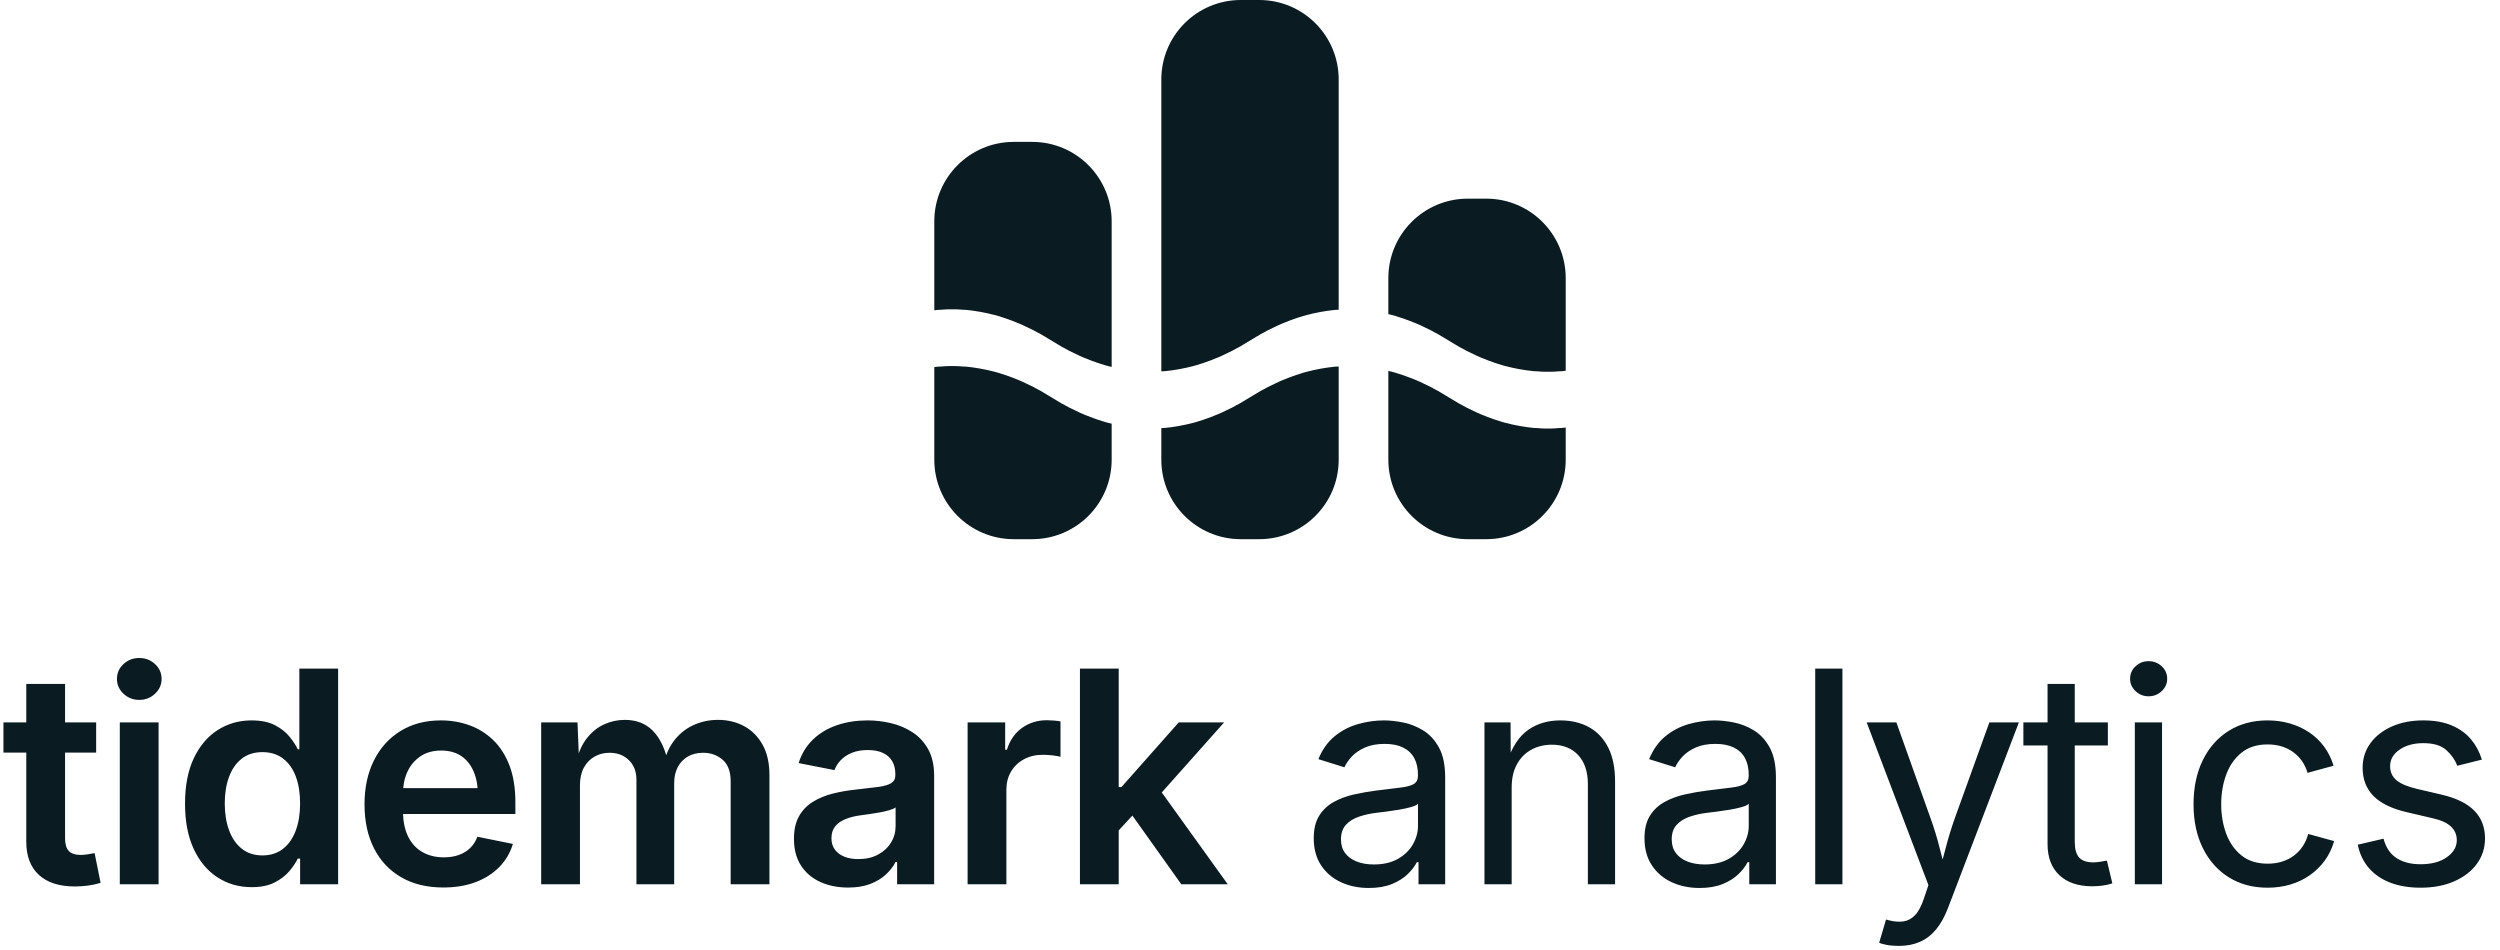
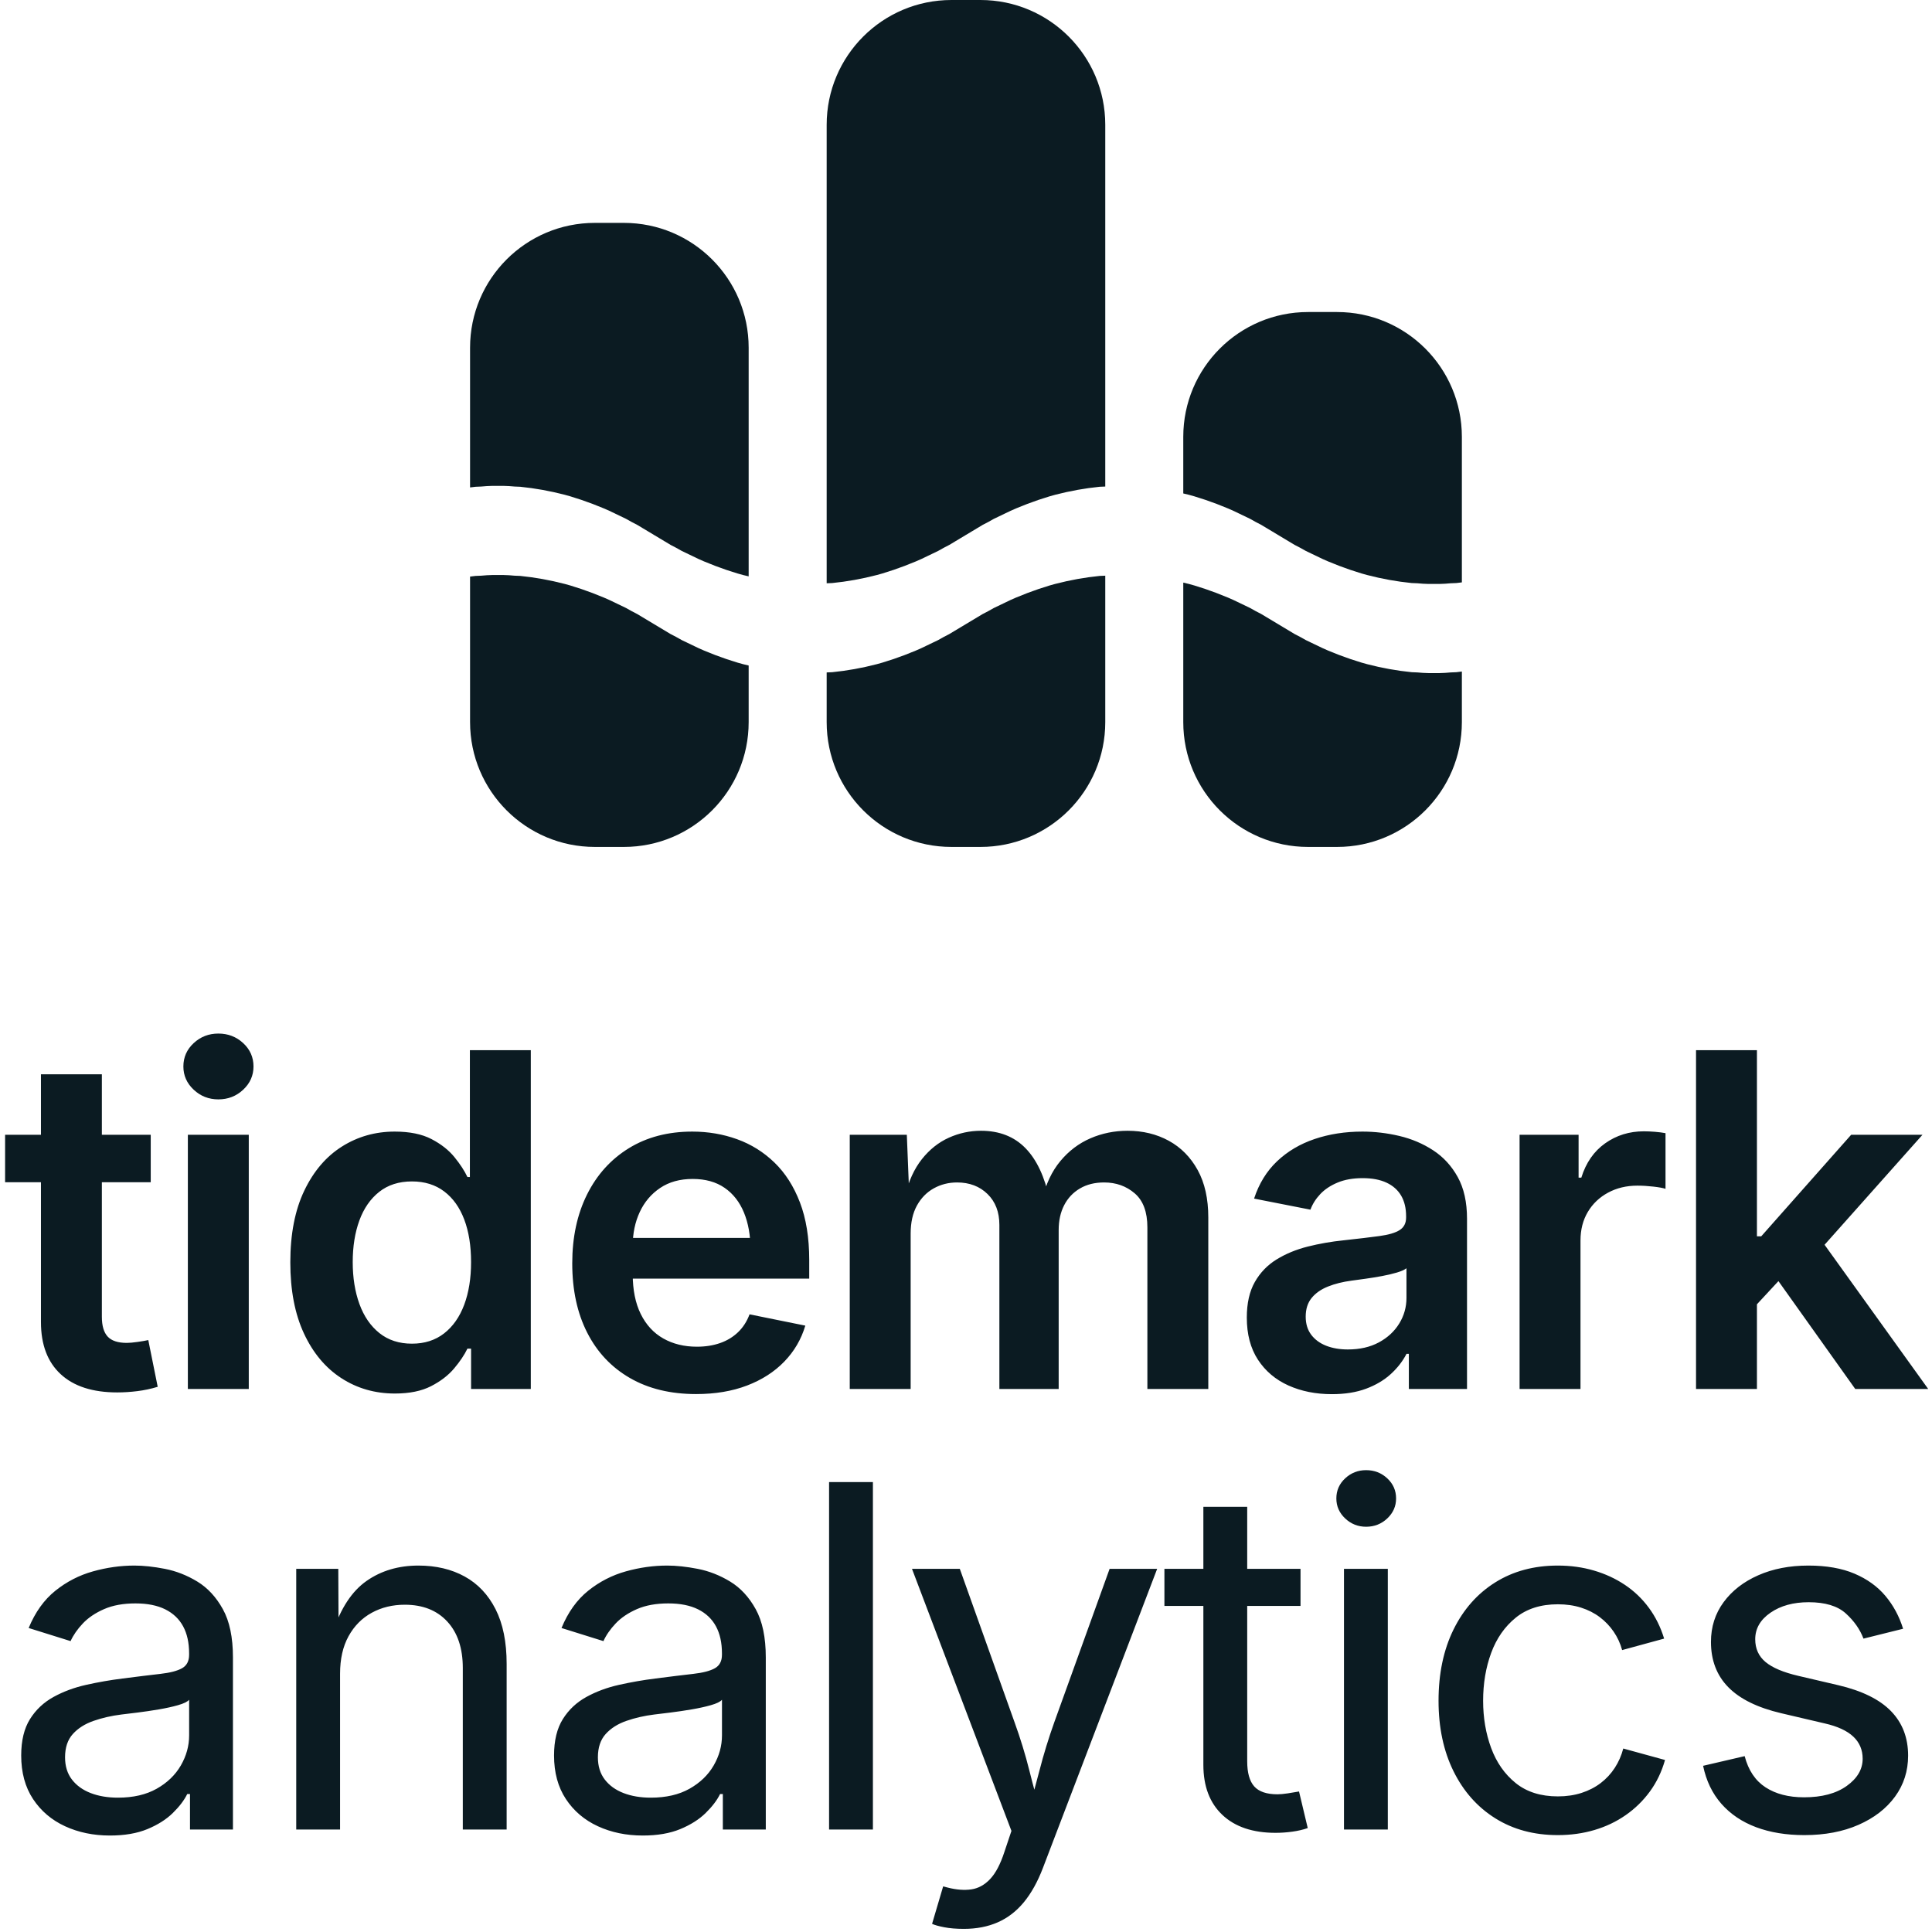
- <svg xmlns="http://www.w3.org/2000/svg" viewBox="0 0 286.61 108.90" width="287" height="109" role="img" aria-label="Tidemark Analytics">
-   <g fill="#0B1B22" transform="translate(104.248 -8.137) scale(1.6274)">
+ <svg xmlns="http://www.w3.org/2000/svg" viewBox="0 0 140.99 141.07" width="141" height="141" role="img" aria-label="Tidemark Analytics">
+   <g fill="#0B1B22" transform="translate(31.435 -8.137) scale(1.6274)">
    <path d="M1.75 20.60A5.6 5.6 0 0 1 7.35 15.00H8.65A5.6 5.6 0 0 1 14.25 20.60L14.25 30.86 14.00 30.80 13.75 30.73 13.50 30.65 13.25 30.57 13.00 30.48 12.75 30.39 12.50 30.29 12.25 30.19 12.00 30.08 11.75 29.96 11.50 29.84 11.25 29.72 11.00 29.58 10.75 29.45 10.50 29.30 10.25 29.15 10.00 29.00 9.75 28.85 9.50 28.70 9.25 28.55 9.00 28.42 8.75 28.28 8.50 28.16 8.25 28.04 8.00 27.92 7.75 27.81 7.50 27.71 7.25 27.61 7.00 27.52 6.75 27.43 6.50 27.35 6.25 27.27 6.00 27.20 5.75 27.14 5.50 27.08 5.25 27.03 5.00 26.98 4.75 26.94 4.50 26.90 4.25 26.87 4.00 26.84 3.75 26.83 3.50 26.81 3.25 26.80 3.00 26.80 2.75 26.80 2.50 26.81 2.25 26.83 2.00 26.84 1.75 26.87Z" />
    <path d="M1.75 30.87 2.00 30.84 2.25 30.83 2.50 30.81 2.75 30.80 3.00 30.80 3.25 30.80 3.50 30.81 3.75 30.83 4.00 30.84 4.25 30.87 4.50 30.90 4.75 30.94 5.00 30.98 5.25 31.03 5.50 31.08 5.75 31.14 6.00 31.20 6.25 31.27 6.50 31.35 6.75 31.43 7.00 31.52 7.25 31.61 7.50 31.71 7.75 31.81 8.00 31.92 8.25 32.04 8.50 32.16 8.75 32.28 9.00 32.42 9.25 32.55 9.50 32.70 9.75 32.85 10.00 33.00 10.25 33.15 10.50 33.30 10.75 33.45 11.00 33.58 11.25 33.72 11.50 33.84 11.75 33.96 12.00 34.08 12.25 34.19 12.50 34.29 12.75 34.39 13.00 34.48 13.25 34.57 13.50 34.65 13.75 34.73 14.00 34.80 14.25 34.86L14.25 37.40A5.6 5.6 0 0 1 8.65 43H7.35A5.6 5.6 0 0 1 1.75 37.40Z" />
    <path d="M17.75 10.60A5.6 5.6 0 0 1 23.35 5.00H24.65A5.6 5.6 0 0 1 30.25 10.60L30.25 26.83 30.00 26.84 29.75 26.87 29.50 26.90 29.25 26.94 29.00 26.98 28.75 27.03 28.50 27.08 28.25 27.14 28.00 27.20 27.75 27.27 27.50 27.35 27.25 27.43 27.00 27.52 26.75 27.61 26.50 27.71 26.25 27.81 26.00 27.92 25.75 28.04 25.50 28.16 25.25 28.28 25.00 28.42 24.75 28.55 24.50 28.70 24.25 28.85 24.00 29.00 23.75 29.15 23.50 29.30 23.25 29.45 23.00 29.58 22.75 29.72 22.50 29.84 22.25 29.96 22.00 30.08 21.75 30.19 21.50 30.29 21.25 30.39 21.00 30.48 20.75 30.57 20.50 30.65 20.25 30.73 20.00 30.80 19.75 30.86 19.50 30.92 19.25 30.97 19.00 31.02 18.75 31.06 18.50 31.10 18.25 31.13 18.00 31.16 17.75 31.17Z" />
    <path d="M17.75 35.17 18.00 35.16 18.25 35.13 18.50 35.10 18.75 35.06 19.00 35.02 19.25 34.97 19.50 34.92 19.75 34.86 20.00 34.80 20.25 34.73 20.50 34.65 20.75 34.57 21.00 34.48 21.25 34.39 21.50 34.29 21.75 34.19 22.00 34.08 22.25 33.96 22.50 33.84 22.75 33.72 23.00 33.58 23.25 33.45 23.50 33.30 23.75 33.15 24.00 33.00 24.25 32.85 24.50 32.70 24.75 32.55 25.00 32.42 25.25 32.28 25.50 32.16 25.75 32.04 26.00 31.92 26.25 31.81 26.50 31.71 26.75 31.61 27.00 31.52 27.25 31.43 27.50 31.35 27.75 31.27 28.00 31.20 28.25 31.14 28.50 31.08 28.75 31.03 29.00 30.98 29.25 30.94 29.50 30.90 29.75 30.87 30.00 30.84 30.25 30.83L30.25 37.40A5.6 5.6 0 0 1 24.65 43H23.35A5.6 5.6 0 0 1 17.75 37.40Z" />
    <path d="M33.75 24.60A5.6 5.6 0 0 1 39.35 19.00H40.65A5.6 5.6 0 0 1 46.25 24.60L46.25 31.13 46.00 31.16 45.75 31.17 45.50 31.19 45.25 31.20 45.00 31.20 44.75 31.20 44.50 31.19 44.25 31.17 44.00 31.16 43.75 31.13 43.50 31.10 43.25 31.06 43.00 31.02 42.75 30.97 42.50 30.92 42.25 30.86 42.00 30.80 41.75 30.73 41.50 30.65 41.25 30.57 41.00 30.48 40.75 30.39 40.50 30.29 40.25 30.19 40.00 30.08 39.75 29.96 39.50 29.84 39.25 29.72 39.00 29.58 38.75 29.45 38.50 29.30 38.25 29.15 38.00 29.00 37.75 28.85 37.50 28.70 37.25 28.55 37.00 28.42 36.75 28.28 36.50 28.16 36.25 28.04 36.00 27.92 35.75 27.81 35.50 27.71 35.25 27.61 35.00 27.52 34.75 27.43 34.50 27.35 34.25 27.27 34.00 27.20 33.75 27.14Z" />
    <path d="M33.75 31.14 34.00 31.20 34.25 31.27 34.50 31.35 34.75 31.43 35.00 31.52 35.25 31.61 35.50 31.71 35.75 31.81 36.00 31.92 36.25 32.04 36.50 32.16 36.75 32.28 37.00 32.42 37.25 32.55 37.50 32.70 37.75 32.85 38.00 33.00 38.25 33.15 38.50 33.30 38.75 33.45 39.00 33.58 39.25 33.72 39.50 33.84 39.75 33.96 40.00 34.08 40.25 34.19 40.50 34.29 40.75 34.39 41.00 34.48 41.25 34.57 41.50 34.65 41.75 34.73 42.00 34.80 42.25 34.86 42.50 34.92 42.75 34.97 43.00 35.02 43.25 35.06 43.50 35.10 43.75 35.13 44.00 35.16 44.25 35.17 44.50 35.19 44.75 35.20 45.00 35.20 45.25 35.20 45.50 35.19 45.75 35.17 46.00 35.16 46.25 35.13L46.25 37.40A5.6 5.6 0 0 1 40.65 43H39.35A5.6 5.6 0 0 1 33.75 37.40Z" />
  </g>
  <g transform="translate(0.000 101.419)">
-     <path d="M10.966 -18.561V-15.097H0.332V-18.561ZM2.95 -22.977H7.398V-5.268Q7.398 -4.286 7.822 -3.825Q8.246 -3.364 9.221 -3.364Q9.51 -3.364 10.002 -3.434Q10.495 -3.503 10.788 -3.57L11.475 -0.159Q10.74 0.066 9.983 0.159Q9.226 0.252 8.52 0.252Q5.83 0.252 4.39 -1.08Q2.95 -2.413 2.95 -4.884Z M13.677 0.0V-18.561H18.125V0.0ZM15.905 -21.145Q14.854 -21.145 14.102 -21.851Q13.35 -22.558 13.35 -23.546Q13.35 -24.556 14.102 -25.253Q14.854 -25.951 15.905 -25.951Q16.963 -25.951 17.717 -25.254Q18.47 -24.557 18.47 -23.547Q18.47 -22.557 17.717 -21.851Q16.963 -21.145 15.905 -21.145Z M28.793 0.333Q26.617 0.333 24.884 -0.79Q23.15 -1.913 22.154 -4.051Q21.158 -6.19 21.158 -9.244Q21.158 -12.353 22.179 -14.483Q23.199 -16.613 24.93 -17.703Q26.66 -18.793 28.777 -18.793Q30.416 -18.793 31.468 -18.245Q32.521 -17.696 33.146 -16.924Q33.772 -16.153 34.09 -15.477H34.27V-24.736H38.718V0.0H34.357V-2.944H34.09Q33.759 -2.259 33.12 -1.5Q32.481 -0.741 31.434 -0.204Q30.386 0.333 28.793 0.333ZM30.037 -3.307Q31.422 -3.307 32.386 -4.057Q33.351 -4.807 33.854 -6.147Q34.356 -7.488 34.356 -9.264Q34.356 -11.053 33.859 -12.371Q33.361 -13.69 32.396 -14.422Q31.432 -15.154 30.037 -15.154Q28.613 -15.154 27.649 -14.392Q26.686 -13.63 26.2 -12.301Q25.715 -10.973 25.715 -9.264Q25.715 -7.551 26.205 -6.203Q26.696 -4.854 27.664 -4.08Q28.633 -3.307 30.037 -3.307Z M50.786 0.372Q47.984 0.372 45.955 -0.8Q43.925 -1.972 42.835 -4.114Q41.744 -6.256 41.744 -9.17Q41.744 -12.032 42.823 -14.197Q43.902 -16.362 45.875 -17.578Q47.848 -18.793 50.509 -18.793Q52.237 -18.793 53.778 -18.237Q55.319 -17.682 56.506 -16.535Q57.693 -15.389 58.37 -13.619Q59.048 -11.849 59.048 -9.414V-8.057H43.783V-11.028H56.839L54.761 -10.164Q54.761 -11.714 54.283 -12.877Q53.806 -14.04 52.868 -14.687Q51.93 -15.335 50.535 -15.335Q49.141 -15.335 48.163 -14.677Q47.185 -14.02 46.672 -12.917Q46.16 -11.814 46.16 -10.455V-8.39Q46.16 -6.66 46.745 -5.474Q47.331 -4.288 48.391 -3.687Q49.451 -3.086 50.848 -3.086Q51.779 -3.086 52.541 -3.352Q53.303 -3.618 53.852 -4.146Q54.401 -4.673 54.69 -5.449L58.762 -4.625Q58.317 -3.126 57.229 -2.001Q56.14 -0.876 54.51 -0.252Q52.879 0.372 50.786 0.372Z M62.007 0.0V-18.561H66.174L66.355 -14.068H66.031Q66.439 -15.73 67.277 -16.784Q68.115 -17.837 69.239 -18.345Q70.363 -18.853 71.591 -18.853Q73.596 -18.853 74.833 -17.588Q76.07 -16.323 76.593 -13.838H76.064Q76.455 -15.522 77.381 -16.636Q78.307 -17.751 79.58 -18.302Q80.853 -18.853 82.291 -18.853Q83.967 -18.853 85.302 -18.123Q86.636 -17.393 87.412 -15.985Q88.187 -14.577 88.187 -12.518V0.0H83.739V-11.797Q83.739 -13.49 82.814 -14.284Q81.889 -15.079 80.579 -15.079Q79.558 -15.079 78.811 -14.638Q78.064 -14.197 77.663 -13.419Q77.262 -12.64 77.262 -11.606V0.0H72.932V-11.977Q72.932 -13.39 72.067 -14.234Q71.202 -15.079 69.842 -15.079Q68.914 -15.079 68.14 -14.648Q67.367 -14.217 66.91 -13.389Q66.454 -12.56 66.454 -11.346V0.0Z M97.213 0.379Q95.446 0.379 94.036 -0.255Q92.627 -0.89 91.813 -2.135Q90.999 -3.381 90.999 -5.214Q90.999 -6.781 91.584 -7.81Q92.169 -8.839 93.174 -9.458Q94.179 -10.076 95.44 -10.395Q96.702 -10.713 98.056 -10.853Q99.677 -11.029 100.68 -11.165Q101.684 -11.301 102.157 -11.6Q102.63 -11.899 102.63 -12.52V-12.606Q102.63 -13.499 102.268 -14.117Q101.905 -14.735 101.2 -15.064Q100.494 -15.394 99.456 -15.394Q98.404 -15.394 97.628 -15.071Q96.853 -14.748 96.362 -14.228Q95.871 -13.707 95.645 -13.092L91.53 -13.9Q92.067 -15.541 93.206 -16.624Q94.346 -17.707 95.948 -18.25Q97.551 -18.793 99.445 -18.793Q100.789 -18.793 102.14 -18.474Q103.492 -18.154 104.609 -17.424Q105.726 -16.694 106.402 -15.47Q107.078 -14.246 107.078 -12.426V0.0H102.831V-2.563H102.659Q102.245 -1.758 101.511 -1.088Q100.778 -0.419 99.711 -0.02Q98.645 0.379 97.213 0.379ZM98.378 -2.885Q99.683 -2.885 100.641 -3.401Q101.6 -3.917 102.128 -4.777Q102.657 -5.637 102.657 -6.654V-8.814Q102.441 -8.644 101.952 -8.499Q101.463 -8.354 100.852 -8.241Q100.24 -8.128 99.653 -8.047Q99.065 -7.965 98.647 -7.909Q97.686 -7.783 96.926 -7.479Q96.165 -7.175 95.732 -6.644Q95.299 -6.113 95.299 -5.281Q95.299 -4.496 95.699 -3.963Q96.098 -3.431 96.79 -3.158Q97.483 -2.885 98.378 -2.885Z M110.916 0.0V-18.561H115.225V-15.429H115.424Q115.932 -17.064 117.166 -17.938Q118.401 -18.813 119.989 -18.813Q120.36 -18.813 120.807 -18.777Q121.253 -18.74 121.572 -18.678V-14.614Q121.294 -14.707 120.687 -14.776Q120.081 -14.846 119.516 -14.846Q118.326 -14.846 117.38 -14.336Q116.434 -13.826 115.899 -12.927Q115.364 -12.028 115.364 -10.845V0.0Z M127.861 -5.767V-11.145H128.56L135.128 -18.561H140.336L132.167 -9.384H131.217ZM123.8 0.0V-24.736H128.247V0.0ZM135.425 0.0 129.45 -8.391 132.456 -11.544 140.752 0.0Z M156.93 0.427Q155.17 0.427 153.736 -0.235Q152.303 -0.896 151.459 -2.171Q150.615 -3.447 150.615 -5.273Q150.615 -6.865 151.242 -7.864Q151.869 -8.863 152.918 -9.44Q153.968 -10.017 155.245 -10.302Q156.522 -10.588 157.822 -10.751Q159.479 -10.964 160.521 -11.082Q161.563 -11.2 162.066 -11.483Q162.569 -11.767 162.569 -12.442V-12.541Q162.569 -13.678 162.144 -14.466Q161.719 -15.255 160.87 -15.677Q160.021 -16.099 158.749 -16.099Q157.446 -16.099 156.515 -15.693Q155.585 -15.286 155.004 -14.673Q154.424 -14.059 154.132 -13.415L151.147 -14.349Q151.844 -16.037 153.05 -17.004Q154.255 -17.97 155.729 -18.381Q157.203 -18.793 158.673 -18.793Q159.64 -18.793 160.842 -18.56Q162.044 -18.327 163.149 -17.657Q164.254 -16.987 164.972 -15.691Q165.69 -14.395 165.69 -12.253V0.0H162.633V-2.527H162.436Q162.112 -1.865 161.411 -1.178Q160.711 -0.491 159.602 -0.032Q158.494 0.427 156.93 0.427ZM157.504 -2.27Q159.132 -2.27 160.261 -2.905Q161.389 -3.541 161.98 -4.562Q162.572 -5.584 162.572 -6.702V-9.238Q162.386 -9.026 161.783 -8.855Q161.18 -8.683 160.408 -8.552Q159.636 -8.421 158.91 -8.33Q158.185 -8.24 157.755 -8.19Q156.687 -8.057 155.765 -7.736Q154.843 -7.414 154.29 -6.799Q153.738 -6.185 153.738 -5.144Q153.738 -4.197 154.227 -3.56Q154.716 -2.923 155.564 -2.596Q156.412 -2.27 157.504 -2.27Z M173.317 -11.098V0.0H170.196V-18.561H173.19L173.211 -14.053H172.804Q173.643 -16.609 175.206 -17.701Q176.77 -18.793 178.894 -18.793Q180.774 -18.793 182.186 -18.017Q183.599 -17.24 184.388 -15.687Q185.177 -14.134 185.177 -11.788V0.0H182.056V-11.498Q182.056 -13.612 180.95 -14.809Q179.845 -16.005 177.927 -16.005Q176.618 -16.005 175.572 -15.432Q174.525 -14.86 173.921 -13.764Q173.317 -12.668 173.317 -11.098Z M194.866 0.427Q193.106 0.427 191.672 -0.235Q190.239 -0.896 189.395 -2.171Q188.551 -3.447 188.551 -5.273Q188.551 -6.865 189.178 -7.864Q189.805 -8.863 190.854 -9.44Q191.904 -10.017 193.181 -10.302Q194.458 -10.588 195.758 -10.751Q197.415 -10.964 198.457 -11.082Q199.499 -11.2 200.002 -11.483Q200.505 -11.767 200.505 -12.442V-12.541Q200.505 -13.678 200.08 -14.466Q199.655 -15.255 198.806 -15.677Q197.957 -16.099 196.685 -16.099Q195.382 -16.099 194.451 -15.693Q193.521 -15.286 192.94 -14.673Q192.36 -14.059 192.068 -13.415L189.082 -14.349Q189.78 -16.037 190.986 -17.004Q192.191 -17.97 193.665 -18.381Q195.138 -18.793 196.609 -18.793Q197.576 -18.793 198.778 -18.56Q199.98 -18.327 201.085 -17.657Q202.19 -16.987 202.908 -15.691Q203.626 -14.395 203.626 -12.253V0.0H200.569V-2.527H200.372Q200.048 -1.865 199.347 -1.178Q198.647 -0.491 197.538 -0.032Q196.43 0.427 194.866 0.427ZM195.44 -2.27Q197.068 -2.27 198.196 -2.905Q199.325 -3.541 199.916 -4.562Q200.508 -5.584 200.508 -6.702V-9.238Q200.322 -9.026 199.719 -8.855Q199.116 -8.683 198.344 -8.552Q197.571 -8.421 196.846 -8.33Q196.121 -8.24 195.691 -8.19Q194.623 -8.057 193.701 -7.736Q192.779 -7.414 192.226 -6.799Q191.674 -6.185 191.674 -5.144Q191.674 -4.197 192.163 -3.56Q192.652 -2.923 193.5 -2.596Q194.348 -2.27 195.44 -2.27Z M211.253 -24.736V0.0H208.132V-24.736Z M215.465 6.713 216.254 4.046 216.589 4.134Q217.509 4.369 218.258 4.26Q219.007 4.151 219.596 3.528Q220.185 2.905 220.61 1.604L221.116 0.097L214.035 -18.561H217.44L221.335 -7.645Q221.963 -5.912 222.389 -4.21Q222.816 -2.508 223.295 -0.888H222.196Q222.675 -2.508 223.115 -4.219Q223.556 -5.929 224.169 -7.645L228.105 -18.561H231.491L223.357 2.734Q222.793 4.212 221.998 5.176Q221.203 6.141 220.14 6.606Q219.076 7.072 217.727 7.072Q216.918 7.072 216.318 6.954Q215.718 6.836 215.465 6.713Z M241.697 -18.561V-15.921H232.007V-18.561ZM234.78 -22.977H237.901V-4.856Q237.901 -3.634 238.4 -3.072Q238.899 -2.509 240.059 -2.509Q240.342 -2.509 240.787 -2.576Q241.232 -2.643 241.59 -2.709L242.211 -0.105Q241.722 0.066 241.117 0.15Q240.512 0.234 239.92 0.234Q237.487 0.234 236.134 -1.041Q234.78 -2.317 234.78 -4.61Z M244.79 0.0V-18.561H247.911V0.0ZM246.366 -21.557Q245.501 -21.557 244.874 -22.15Q244.247 -22.742 244.247 -23.572Q244.247 -24.418 244.874 -25.002Q245.501 -25.586 246.366 -25.586Q247.247 -25.586 247.874 -25.002Q248.501 -24.418 248.501 -23.572Q248.501 -22.742 247.874 -22.15Q247.247 -21.557 246.366 -21.557Z M260.015 0.396Q257.473 0.396 255.563 -0.8Q253.653 -1.995 252.588 -4.153Q251.523 -6.311 251.523 -9.166Q251.523 -12.07 252.588 -14.236Q253.653 -16.402 255.563 -17.597Q257.473 -18.793 260.015 -18.793Q261.38 -18.793 262.589 -18.439Q263.797 -18.085 264.791 -17.42Q265.785 -16.754 266.497 -15.787Q267.21 -14.82 267.584 -13.594L264.595 -12.777Q264.399 -13.491 263.99 -14.087Q263.582 -14.683 263.002 -15.121Q262.422 -15.559 261.67 -15.798Q260.918 -16.037 260.018 -16.037Q258.194 -16.037 257.018 -15.083Q255.843 -14.129 255.27 -12.572Q254.697 -11.015 254.697 -9.168Q254.697 -7.353 255.27 -5.803Q255.843 -4.254 257.018 -3.307Q258.194 -2.36 260.018 -2.36Q260.934 -2.36 261.702 -2.607Q262.47 -2.854 263.066 -3.309Q263.663 -3.763 264.071 -4.392Q264.479 -5.021 264.675 -5.768L267.648 -4.951Q267.29 -3.691 266.569 -2.708Q265.849 -1.724 264.847 -1.026Q263.846 -0.328 262.621 0.034Q261.396 0.396 260.015 0.396Z M277.568 0.396Q275.637 0.396 274.135 -0.166Q272.633 -0.728 271.661 -1.831Q270.69 -2.935 270.358 -4.537L273.317 -5.226Q273.713 -3.714 274.804 -3.005Q275.896 -2.295 277.547 -2.295Q279.454 -2.295 280.586 -3.106Q281.718 -3.917 281.718 -5.042Q281.718 -5.989 281.052 -6.616Q280.385 -7.244 279.017 -7.555L275.922 -8.281Q273.388 -8.876 272.153 -10.133Q270.918 -11.391 270.918 -13.358Q270.918 -14.964 271.819 -16.189Q272.721 -17.414 274.286 -18.103Q275.852 -18.793 277.852 -18.793Q279.781 -18.793 281.135 -18.218Q282.49 -17.643 283.339 -16.631Q284.187 -15.62 284.597 -14.295L281.777 -13.592Q281.401 -14.585 280.519 -15.385Q279.636 -16.184 277.873 -16.184Q276.241 -16.184 275.155 -15.437Q274.07 -14.69 274.07 -13.549Q274.07 -12.541 274.803 -11.928Q275.536 -11.315 277.142 -10.94L279.983 -10.276Q282.517 -9.682 283.736 -8.429Q284.955 -7.177 284.955 -5.262Q284.955 -3.622 284.024 -2.346Q283.093 -1.069 281.427 -0.337Q279.76 0.396 277.568 0.396Z" fill="#0B1B22" />
+     <path d="M10.966 -18.561V-15.097H0.332V-18.561ZM2.95 -22.977H7.398V-5.268Q7.398 -4.286 7.822 -3.825Q8.246 -3.364 9.221 -3.364Q9.51 -3.364 10.002 -3.434Q10.495 -3.503 10.788 -3.57L11.475 -0.159Q10.74 0.066 9.983 0.159Q9.226 0.252 8.52 0.252Q5.83 0.252 4.39 -1.08Q2.95 -2.413 2.95 -4.884Z M13.677 0.0V-18.561H18.125V0.0ZM15.905 -21.145Q14.854 -21.145 14.102 -21.851Q13.35 -22.558 13.35 -23.546Q13.35 -24.556 14.102 -25.253Q14.854 -25.951 15.905 -25.951Q16.963 -25.951 17.717 -25.254Q18.47 -24.557 18.47 -23.547Q18.47 -22.557 17.717 -21.851Q16.963 -21.145 15.905 -21.145Z M28.793 0.333Q26.617 0.333 24.884 -0.79Q23.15 -1.913 22.154 -4.051Q21.158 -6.19 21.158 -9.244Q21.158 -12.353 22.179 -14.483Q23.199 -16.613 24.93 -17.703Q26.66 -18.793 28.777 -18.793Q30.416 -18.793 31.468 -18.245Q32.521 -17.696 33.146 -16.924Q33.772 -16.153 34.09 -15.477H34.27V-24.736H38.718V0.0H34.357V-2.944H34.09Q33.759 -2.259 33.12 -1.5Q32.481 -0.741 31.434 -0.204Q30.386 0.333 28.793 0.333ZM30.037 -3.307Q31.422 -3.307 32.386 -4.057Q33.351 -4.807 33.854 -6.147Q34.356 -7.488 34.356 -9.264Q34.356 -11.053 33.859 -12.371Q33.361 -13.69 32.396 -14.422Q31.432 -15.154 30.037 -15.154Q28.613 -15.154 27.649 -14.392Q26.686 -13.63 26.2 -12.301Q25.715 -10.973 25.715 -9.264Q25.715 -7.551 26.205 -6.203Q26.696 -4.854 27.664 -4.08Q28.633 -3.307 30.037 -3.307Z M50.786 0.372Q47.984 0.372 45.955 -0.8Q43.925 -1.972 42.835 -4.114Q41.744 -6.256 41.744 -9.17Q41.744 -12.032 42.823 -14.197Q43.902 -16.362 45.875 -17.578Q47.848 -18.793 50.509 -18.793Q52.237 -18.793 53.778 -18.237Q55.319 -17.682 56.506 -16.535Q57.693 -15.389 58.37 -13.619Q59.048 -11.849 59.048 -9.414V-8.057H43.783V-11.028H56.839L54.761 -10.164Q54.761 -11.714 54.283 -12.877Q53.806 -14.04 52.868 -14.687Q51.93 -15.335 50.535 -15.335Q49.141 -15.335 48.163 -14.677Q47.185 -14.02 46.672 -12.917Q46.16 -11.814 46.16 -10.455V-8.39Q46.16 -6.66 46.745 -5.474Q47.331 -4.288 48.391 -3.687Q49.451 -3.086 50.848 -3.086Q51.779 -3.086 52.541 -3.352Q53.303 -3.618 53.852 -4.146Q54.401 -4.673 54.69 -5.449L58.762 -4.625Q58.317 -3.126 57.229 -2.001Q56.14 -0.876 54.51 -0.252Q52.879 0.372 50.786 0.372Z M62.007 0.0V-18.561H66.174L66.355 -14.068H66.031Q66.439 -15.73 67.277 -16.784Q68.115 -17.837 69.239 -18.345Q70.363 -18.853 71.591 -18.853Q73.596 -18.853 74.833 -17.588Q76.07 -16.323 76.593 -13.838H76.064Q76.455 -15.522 77.381 -16.636Q78.307 -17.751 79.58 -18.302Q80.853 -18.853 82.291 -18.853Q83.967 -18.853 85.302 -18.123Q86.636 -17.393 87.412 -15.985Q88.187 -14.577 88.187 -12.518V0.0H83.739V-11.797Q83.739 -13.49 82.814 -14.284Q81.889 -15.079 80.579 -15.079Q79.558 -15.079 78.811 -14.638Q78.064 -14.197 77.663 -13.419Q77.262 -12.64 77.262 -11.606V0.0H72.932V-11.977Q72.932 -13.39 72.067 -14.234Q71.202 -15.079 69.842 -15.079Q68.914 -15.079 68.14 -14.648Q67.367 -14.217 66.91 -13.389Q66.454 -12.56 66.454 -11.346V0.0Z M97.213 0.379Q95.446 0.379 94.036 -0.255Q92.627 -0.89 91.813 -2.135Q90.999 -3.381 90.999 -5.214Q90.999 -6.781 91.584 -7.81Q92.169 -8.839 93.174 -9.458Q94.179 -10.076 95.44 -10.395Q96.702 -10.713 98.056 -10.853Q99.677 -11.029 100.68 -11.165Q101.684 -11.301 102.157 -11.6Q102.63 -11.899 102.63 -12.52V-12.606Q102.63 -13.499 102.268 -14.117Q101.905 -14.735 101.2 -15.064Q100.494 -15.394 99.456 -15.394Q98.404 -15.394 97.628 -15.071Q96.853 -14.748 96.362 -14.228Q95.871 -13.707 95.645 -13.092L91.53 -13.9Q92.067 -15.541 93.206 -16.624Q94.346 -17.707 95.948 -18.25Q97.551 -18.793 99.445 -18.793Q100.789 -18.793 102.14 -18.474Q103.492 -18.154 104.609 -17.424Q105.726 -16.694 106.402 -15.47Q107.078 -14.246 107.078 -12.426V0.0H102.831V-2.563H102.659Q102.245 -1.758 101.511 -1.088Q100.778 -0.419 99.711 -0.02Q98.645 0.379 97.213 0.379ZM98.378 -2.885Q99.683 -2.885 100.641 -3.401Q101.6 -3.917 102.128 -4.777Q102.657 -5.637 102.657 -6.654V-8.814Q102.441 -8.644 101.952 -8.499Q101.463 -8.354 100.852 -8.241Q100.24 -8.128 99.653 -8.047Q99.065 -7.965 98.647 -7.909Q97.686 -7.783 96.926 -7.479Q96.165 -7.175 95.732 -6.644Q95.299 -6.113 95.299 -5.281Q95.299 -4.496 95.699 -3.963Q96.098 -3.431 96.79 -3.158Q97.483 -2.885 98.378 -2.885Z M110.916 0.0V-18.561H115.225V-15.429H115.424Q115.932 -17.064 117.166 -17.938Q118.401 -18.813 119.989 -18.813Q120.36 -18.813 120.807 -18.777Q121.253 -18.74 121.572 -18.678V-14.614Q121.294 -14.707 120.687 -14.776Q120.081 -14.846 119.516 -14.846Q118.326 -14.846 117.38 -14.336Q116.434 -13.826 115.899 -12.927Q115.364 -12.028 115.364 -10.845V0.0Z M127.861 -5.767V-11.145H128.56L135.128 -18.561H140.336L132.167 -9.384H131.217ZM123.8 0.0V-24.736H128.247V0.0ZM135.425 0.0 129.45 -8.391 132.456 -11.544 140.752 0.0Z M7.985 32.607Q6.179 32.607 4.709 31.929Q3.238 31.251 2.373 29.943Q1.508 28.635 1.508 26.761Q1.508 25.129 2.151 24.104Q2.793 23.08 3.87 22.488Q4.946 21.896 6.256 21.604Q7.565 21.311 8.899 21.143Q10.598 20.925 11.667 20.804Q12.735 20.683 13.252 20.392Q13.768 20.101 13.768 19.409V19.308Q13.768 18.141 13.332 17.333Q12.895 16.524 12.025 16.091Q11.154 15.658 9.85 15.658Q8.514 15.658 7.559 16.075Q6.604 16.492 6.009 17.121Q5.414 17.75 5.114 18.411L2.053 17.454Q2.768 15.722 4.004 14.731Q5.241 13.74 6.752 13.318Q8.264 12.895 9.772 12.895Q10.764 12.895 11.996 13.134Q13.229 13.373 14.363 14.06Q15.496 14.747 16.232 16.077Q16.969 17.406 16.969 19.603V32.17H13.833V29.578H13.631Q13.299 30.257 12.58 30.961Q11.862 31.666 10.725 32.137Q9.589 32.607 7.985 32.607ZM8.573 29.842Q10.243 29.842 11.4 29.19Q12.557 28.538 13.164 27.491Q13.77 26.443 13.77 25.296V22.695Q13.58 22.912 12.962 23.088Q12.343 23.264 11.551 23.399Q10.759 23.533 10.015 23.626Q9.272 23.719 8.83 23.77Q7.735 23.906 6.789 24.236Q5.844 24.566 5.277 25.196Q4.71 25.826 4.71 26.894Q4.71 27.865 5.212 28.519Q5.714 29.172 6.583 29.507Q7.453 29.842 8.573 29.842Z M24.791 20.788V32.17H21.59V13.134H24.661L24.682 17.757H24.264Q25.125 15.135 26.728 14.015Q28.332 12.895 30.511 12.895Q32.438 12.895 33.887 13.692Q35.336 14.488 36.145 16.081Q36.954 17.674 36.954 20.079V32.17H33.753V20.377Q33.753 18.209 32.619 16.982Q31.486 15.754 29.519 15.754Q28.176 15.754 27.103 16.342Q26.03 16.93 25.41 18.054Q24.791 19.177 24.791 20.788Z M46.892 32.607Q45.086 32.607 43.616 31.929Q42.145 31.251 41.28 29.943Q40.415 28.635 40.415 26.761Q40.415 25.129 41.058 24.104Q41.7 23.08 42.777 22.488Q43.853 21.896 45.163 21.604Q46.472 21.311 47.806 21.143Q49.505 20.925 50.574 20.804Q51.642 20.683 52.159 20.392Q52.675 20.101 52.675 19.409V19.308Q52.675 18.141 52.239 17.333Q51.802 16.524 50.932 16.091Q50.061 15.658 48.757 15.658Q47.421 15.658 46.466 16.075Q45.511 16.492 44.916 17.121Q44.321 17.75 44.021 18.411L40.96 17.454Q41.675 15.722 42.911 14.731Q44.148 13.74 45.659 13.318Q47.171 12.895 48.679 12.895Q49.671 12.895 50.903 13.134Q52.136 13.373 53.27 14.06Q54.403 14.747 55.139 16.077Q55.876 17.406 55.876 19.603V32.17H52.74V29.578H52.538Q52.206 30.257 51.487 30.961Q50.769 31.666 49.632 32.137Q48.496 32.607 46.892 32.607ZM47.48 29.842Q49.15 29.842 50.307 29.19Q51.464 28.538 52.071 27.491Q52.677 26.443 52.677 25.296V22.695Q52.487 22.912 51.869 23.088Q51.25 23.264 50.458 23.399Q49.666 23.533 48.922 23.626Q48.179 23.719 47.737 23.77Q46.642 23.906 45.696 24.236Q44.751 24.566 44.184 25.196Q43.617 25.826 43.617 26.894Q43.617 27.865 44.119 28.519Q44.621 29.172 45.49 29.507Q46.36 29.842 47.48 29.842Z M63.698 6.8V32.17H60.497V6.8Z M68.018 39.055 68.827 36.319 69.171 36.41Q70.114 36.65 70.882 36.539Q71.65 36.427 72.254 35.788Q72.859 35.149 73.295 33.815L73.813 32.269L66.551 13.134H70.043L74.038 24.329Q74.682 26.106 75.119 27.852Q75.556 29.597 76.048 31.259H74.92Q75.412 29.597 75.864 27.843Q76.315 26.089 76.944 24.329L80.981 13.134H84.453L76.112 34.973Q75.533 36.49 74.718 37.479Q73.903 38.467 72.812 38.945Q71.721 39.423 70.338 39.423Q69.508 39.423 68.892 39.302Q68.277 39.181 68.018 39.055Z M94.921 13.134V15.841H84.983V13.134ZM87.827 8.605H91.028V27.19Q91.028 28.442 91.54 29.019Q92.052 29.596 93.241 29.596Q93.531 29.596 93.988 29.528Q94.444 29.459 94.812 29.391L95.448 32.062Q94.946 32.238 94.326 32.324Q93.706 32.41 93.099 32.41Q90.603 32.41 89.215 31.101Q87.827 29.793 87.827 27.442Z M98.094 32.17V13.134H101.295V32.17ZM99.71 10.06Q98.823 10.06 98.18 9.453Q97.537 8.845 97.537 7.994Q97.537 7.126 98.18 6.527Q98.823 5.928 99.71 5.928Q100.613 5.928 101.256 6.527Q101.899 7.126 101.899 7.994Q101.899 8.845 101.256 9.453Q100.613 10.06 99.71 10.06Z M113.707 32.576Q111.101 32.576 109.142 31.349Q107.184 30.123 106.091 27.91Q104.999 25.697 104.999 22.768Q104.999 19.791 106.091 17.569Q107.184 15.348 109.142 14.122Q111.101 12.895 113.707 12.895Q115.108 12.895 116.347 13.259Q117.587 13.622 118.606 14.304Q119.625 14.986 120.356 15.978Q121.087 16.97 121.471 18.228L118.405 19.066Q118.204 18.333 117.785 17.722Q117.367 17.11 116.772 16.661Q116.177 16.212 115.405 15.967Q114.634 15.722 113.711 15.722Q111.84 15.722 110.635 16.701Q109.429 17.679 108.841 19.276Q108.254 20.872 108.254 22.767Q108.254 24.628 108.841 26.218Q109.429 27.807 110.635 28.778Q111.84 29.749 113.711 29.749Q114.651 29.749 115.438 29.496Q116.226 29.242 116.838 28.776Q117.449 28.311 117.868 27.665Q118.286 27.02 118.487 26.254L121.536 27.091Q121.169 28.384 120.43 29.393Q119.691 30.402 118.664 31.117Q117.637 31.833 116.381 32.204Q115.124 32.576 113.707 32.576Z M131.71 32.576Q129.729 32.576 128.189 32Q126.649 31.423 125.652 30.291Q124.656 29.159 124.316 27.516L127.351 26.81Q127.757 28.361 128.876 29.088Q129.995 29.816 131.688 29.816Q133.645 29.816 134.806 28.984Q135.967 28.152 135.967 26.999Q135.967 26.027 135.283 25.384Q134.599 24.74 133.197 24.421L130.022 23.677Q127.423 23.067 126.157 21.777Q124.89 20.487 124.89 18.469Q124.89 16.822 125.815 15.566Q126.739 14.31 128.345 13.603Q129.95 12.895 132.001 12.895Q133.98 12.895 135.369 13.485Q136.758 14.075 137.629 15.112Q138.499 16.15 138.92 17.509L136.027 18.229Q135.642 17.211 134.737 16.391Q133.832 15.571 132.023 15.571Q130.349 15.571 129.236 16.337Q128.122 17.104 128.122 18.274Q128.122 19.307 128.874 19.936Q129.626 20.565 131.273 20.949L134.187 21.63Q136.786 22.24 138.036 23.524Q139.286 24.809 139.286 26.772Q139.286 28.455 138.332 29.764Q137.377 31.073 135.668 31.824Q133.958 32.576 131.71 32.576Z" fill="#0B1B22" />
  </g>
</svg>
